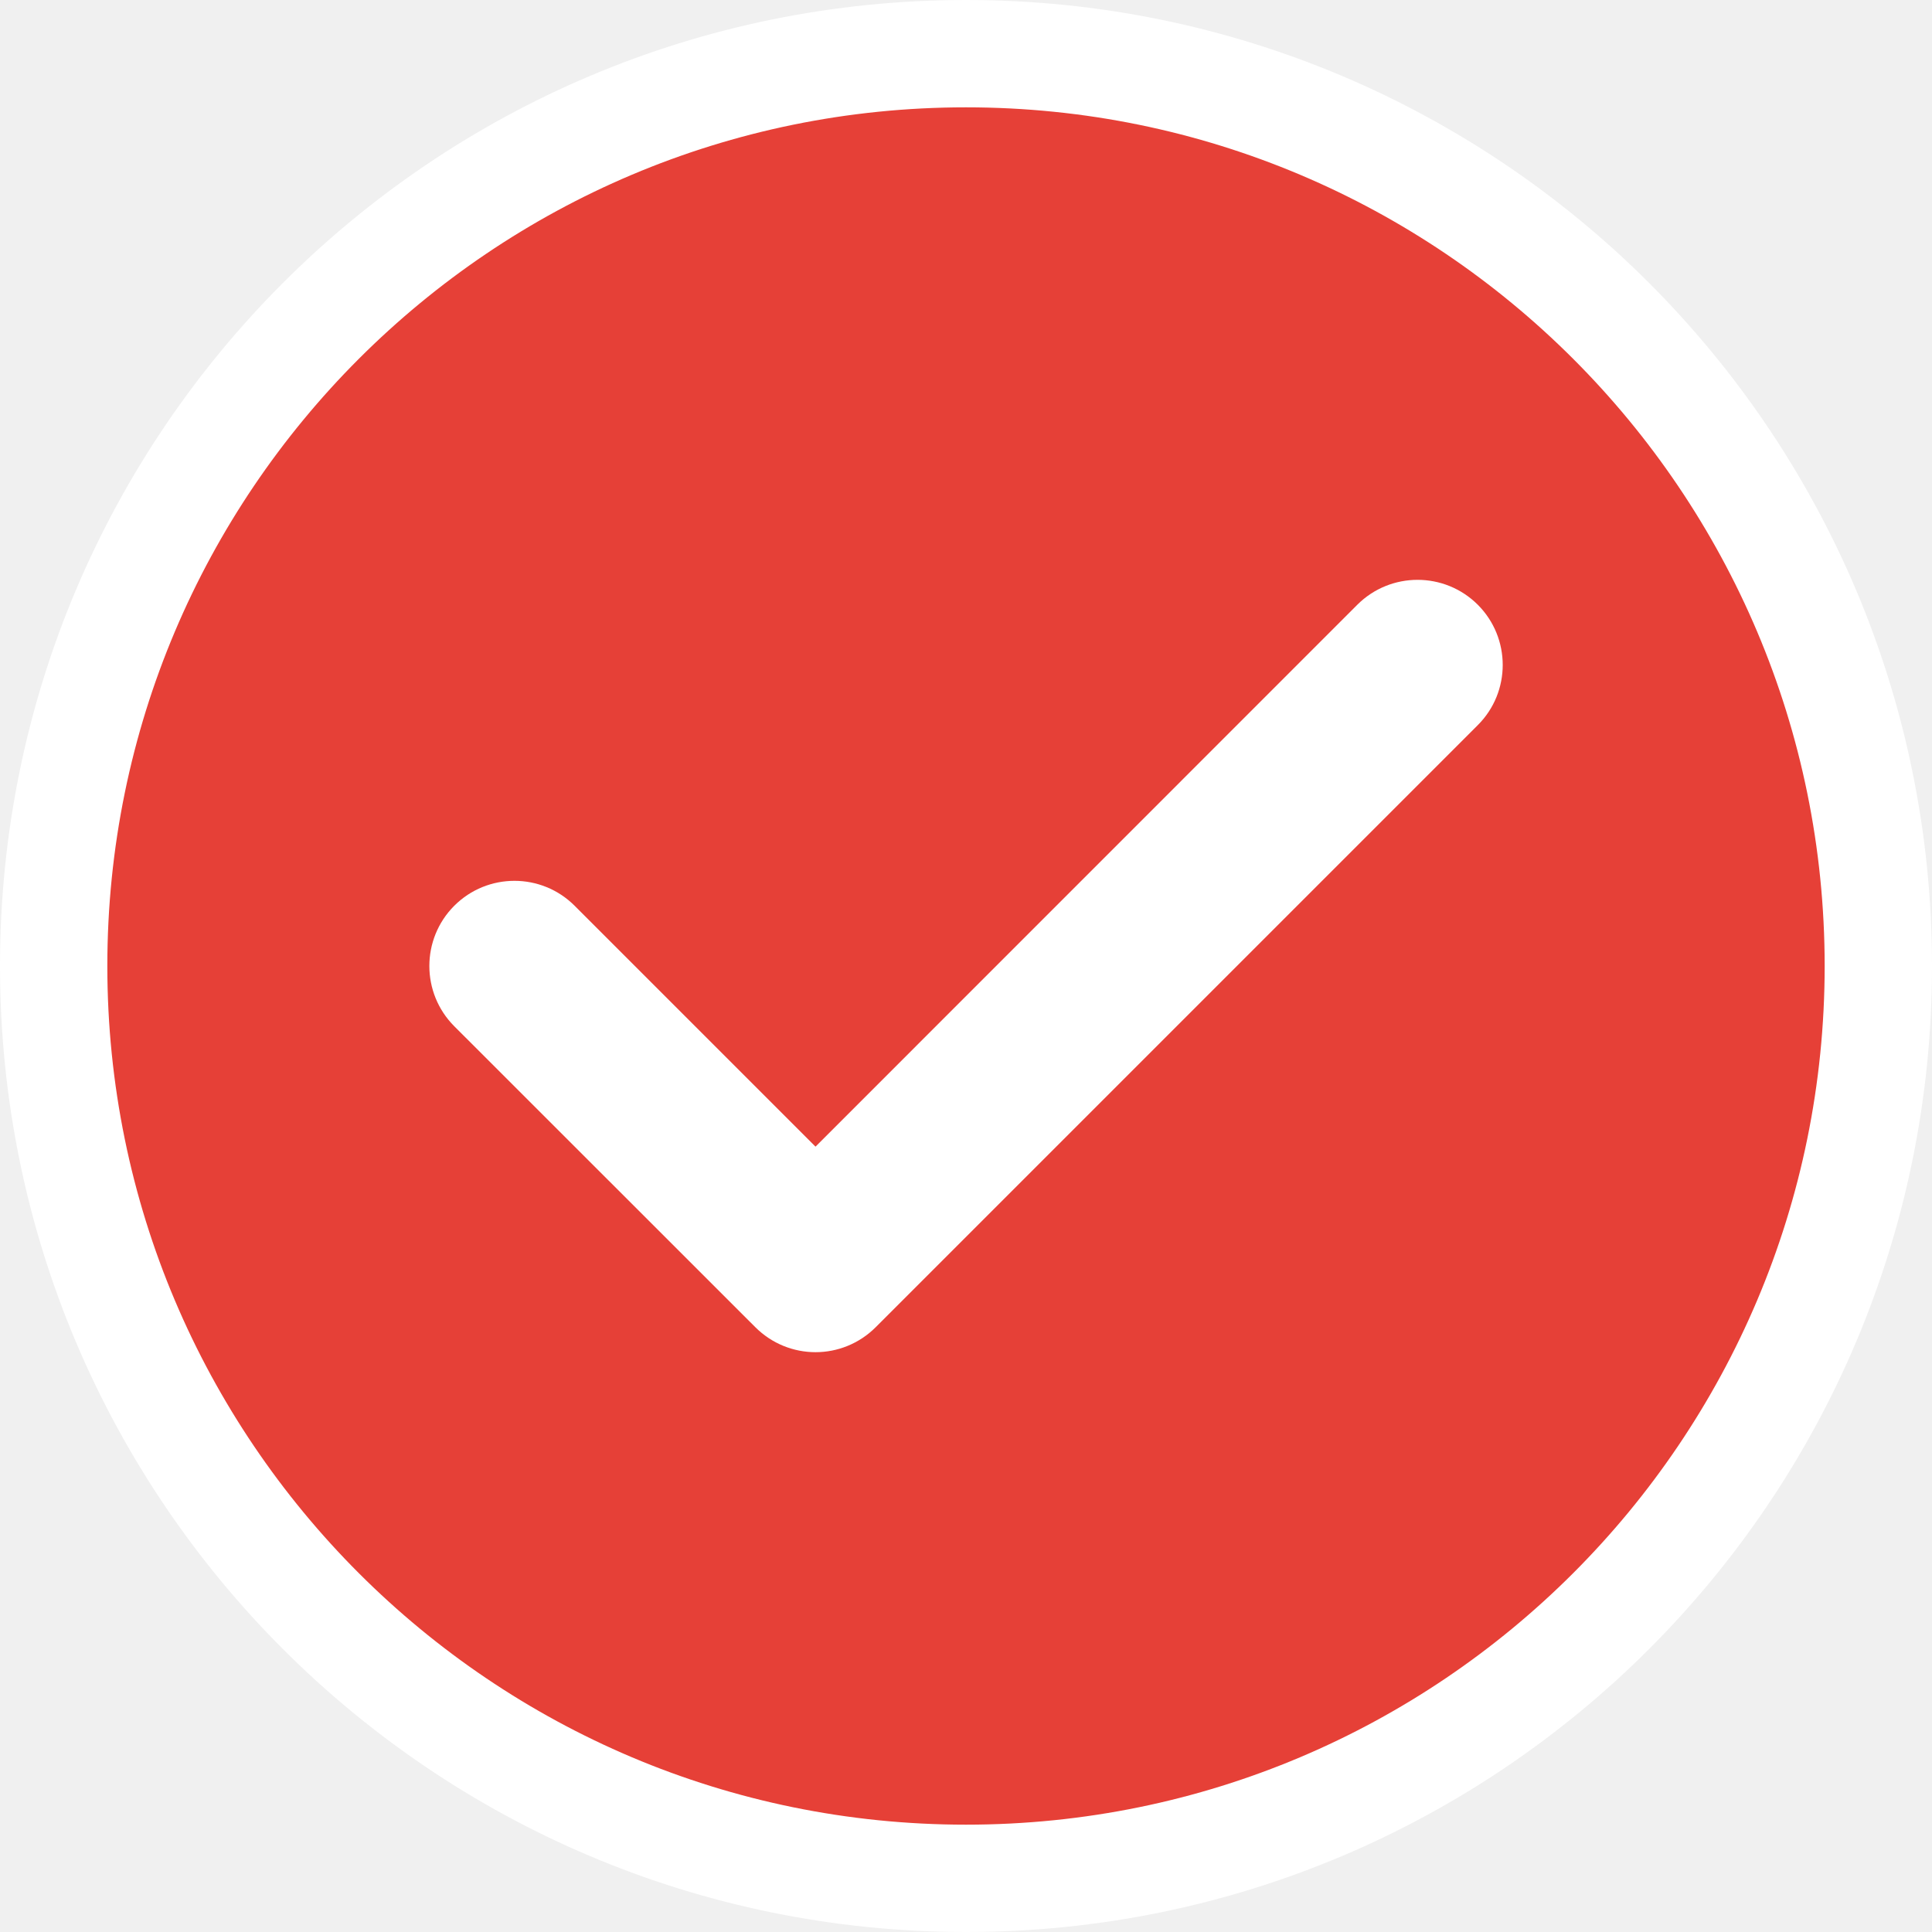
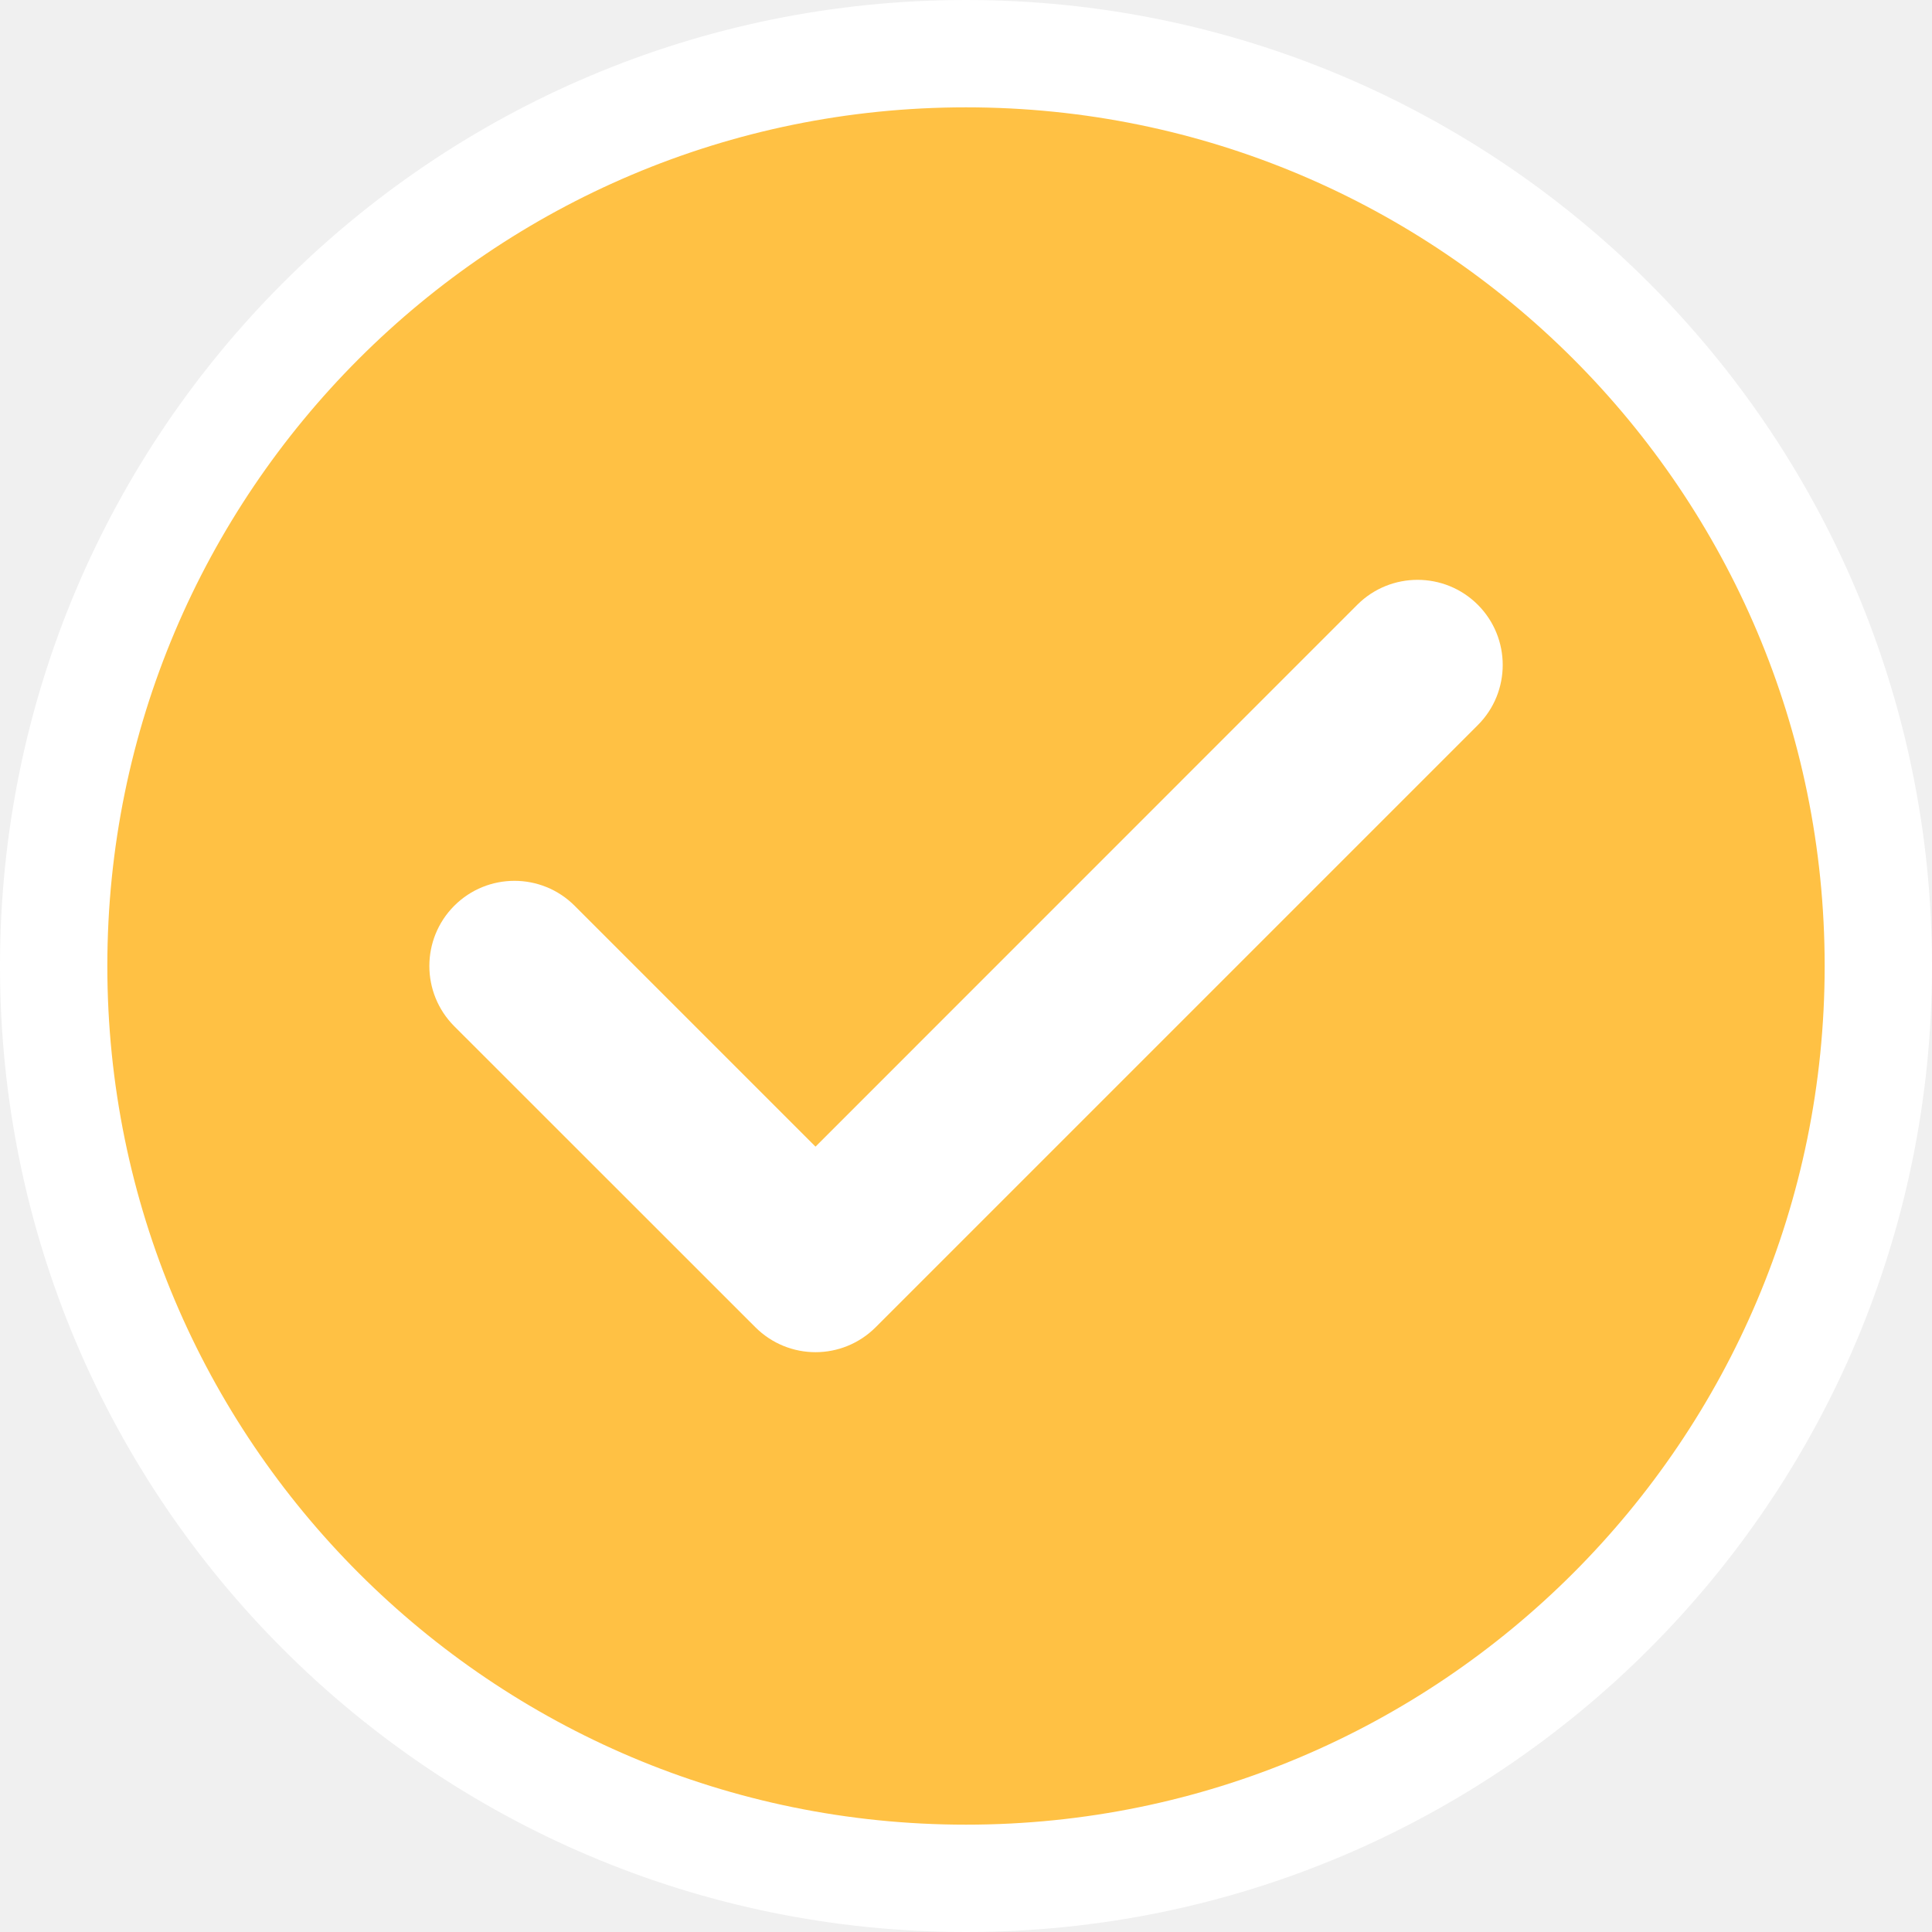
<svg xmlns="http://www.w3.org/2000/svg" width="18" height="18" viewBox="0 0 18 18" fill="none">
-   <circle cx="9" cy="9" r="8.5" fill="#E64037" stroke="white" />
+   <circle cx="9" cy="9" r="8.5" fill="#FFC144" stroke="white" />
  <g clip-path="url(#clip0)">
    <path d="M13.768 5.634C13.458 5.325 12.956 5.325 12.646 5.634L7.598 10.683L5.354 8.439C5.044 8.129 4.542 8.129 4.232 8.439C3.923 8.749 3.923 9.251 4.232 9.561L7.037 12.365C7.192 12.52 7.395 12.598 7.598 12.598C7.801 12.598 8.004 12.52 8.159 12.365L13.768 6.756C14.078 6.447 14.078 5.944 13.768 5.634Z" fill="white" />
  </g>
  <defs>
    <clipPath id="clip0">
      <rect width="10" height="10" fill="white" transform="translate(4 4)" />
    </clipPath>
  </defs>
</svg>
